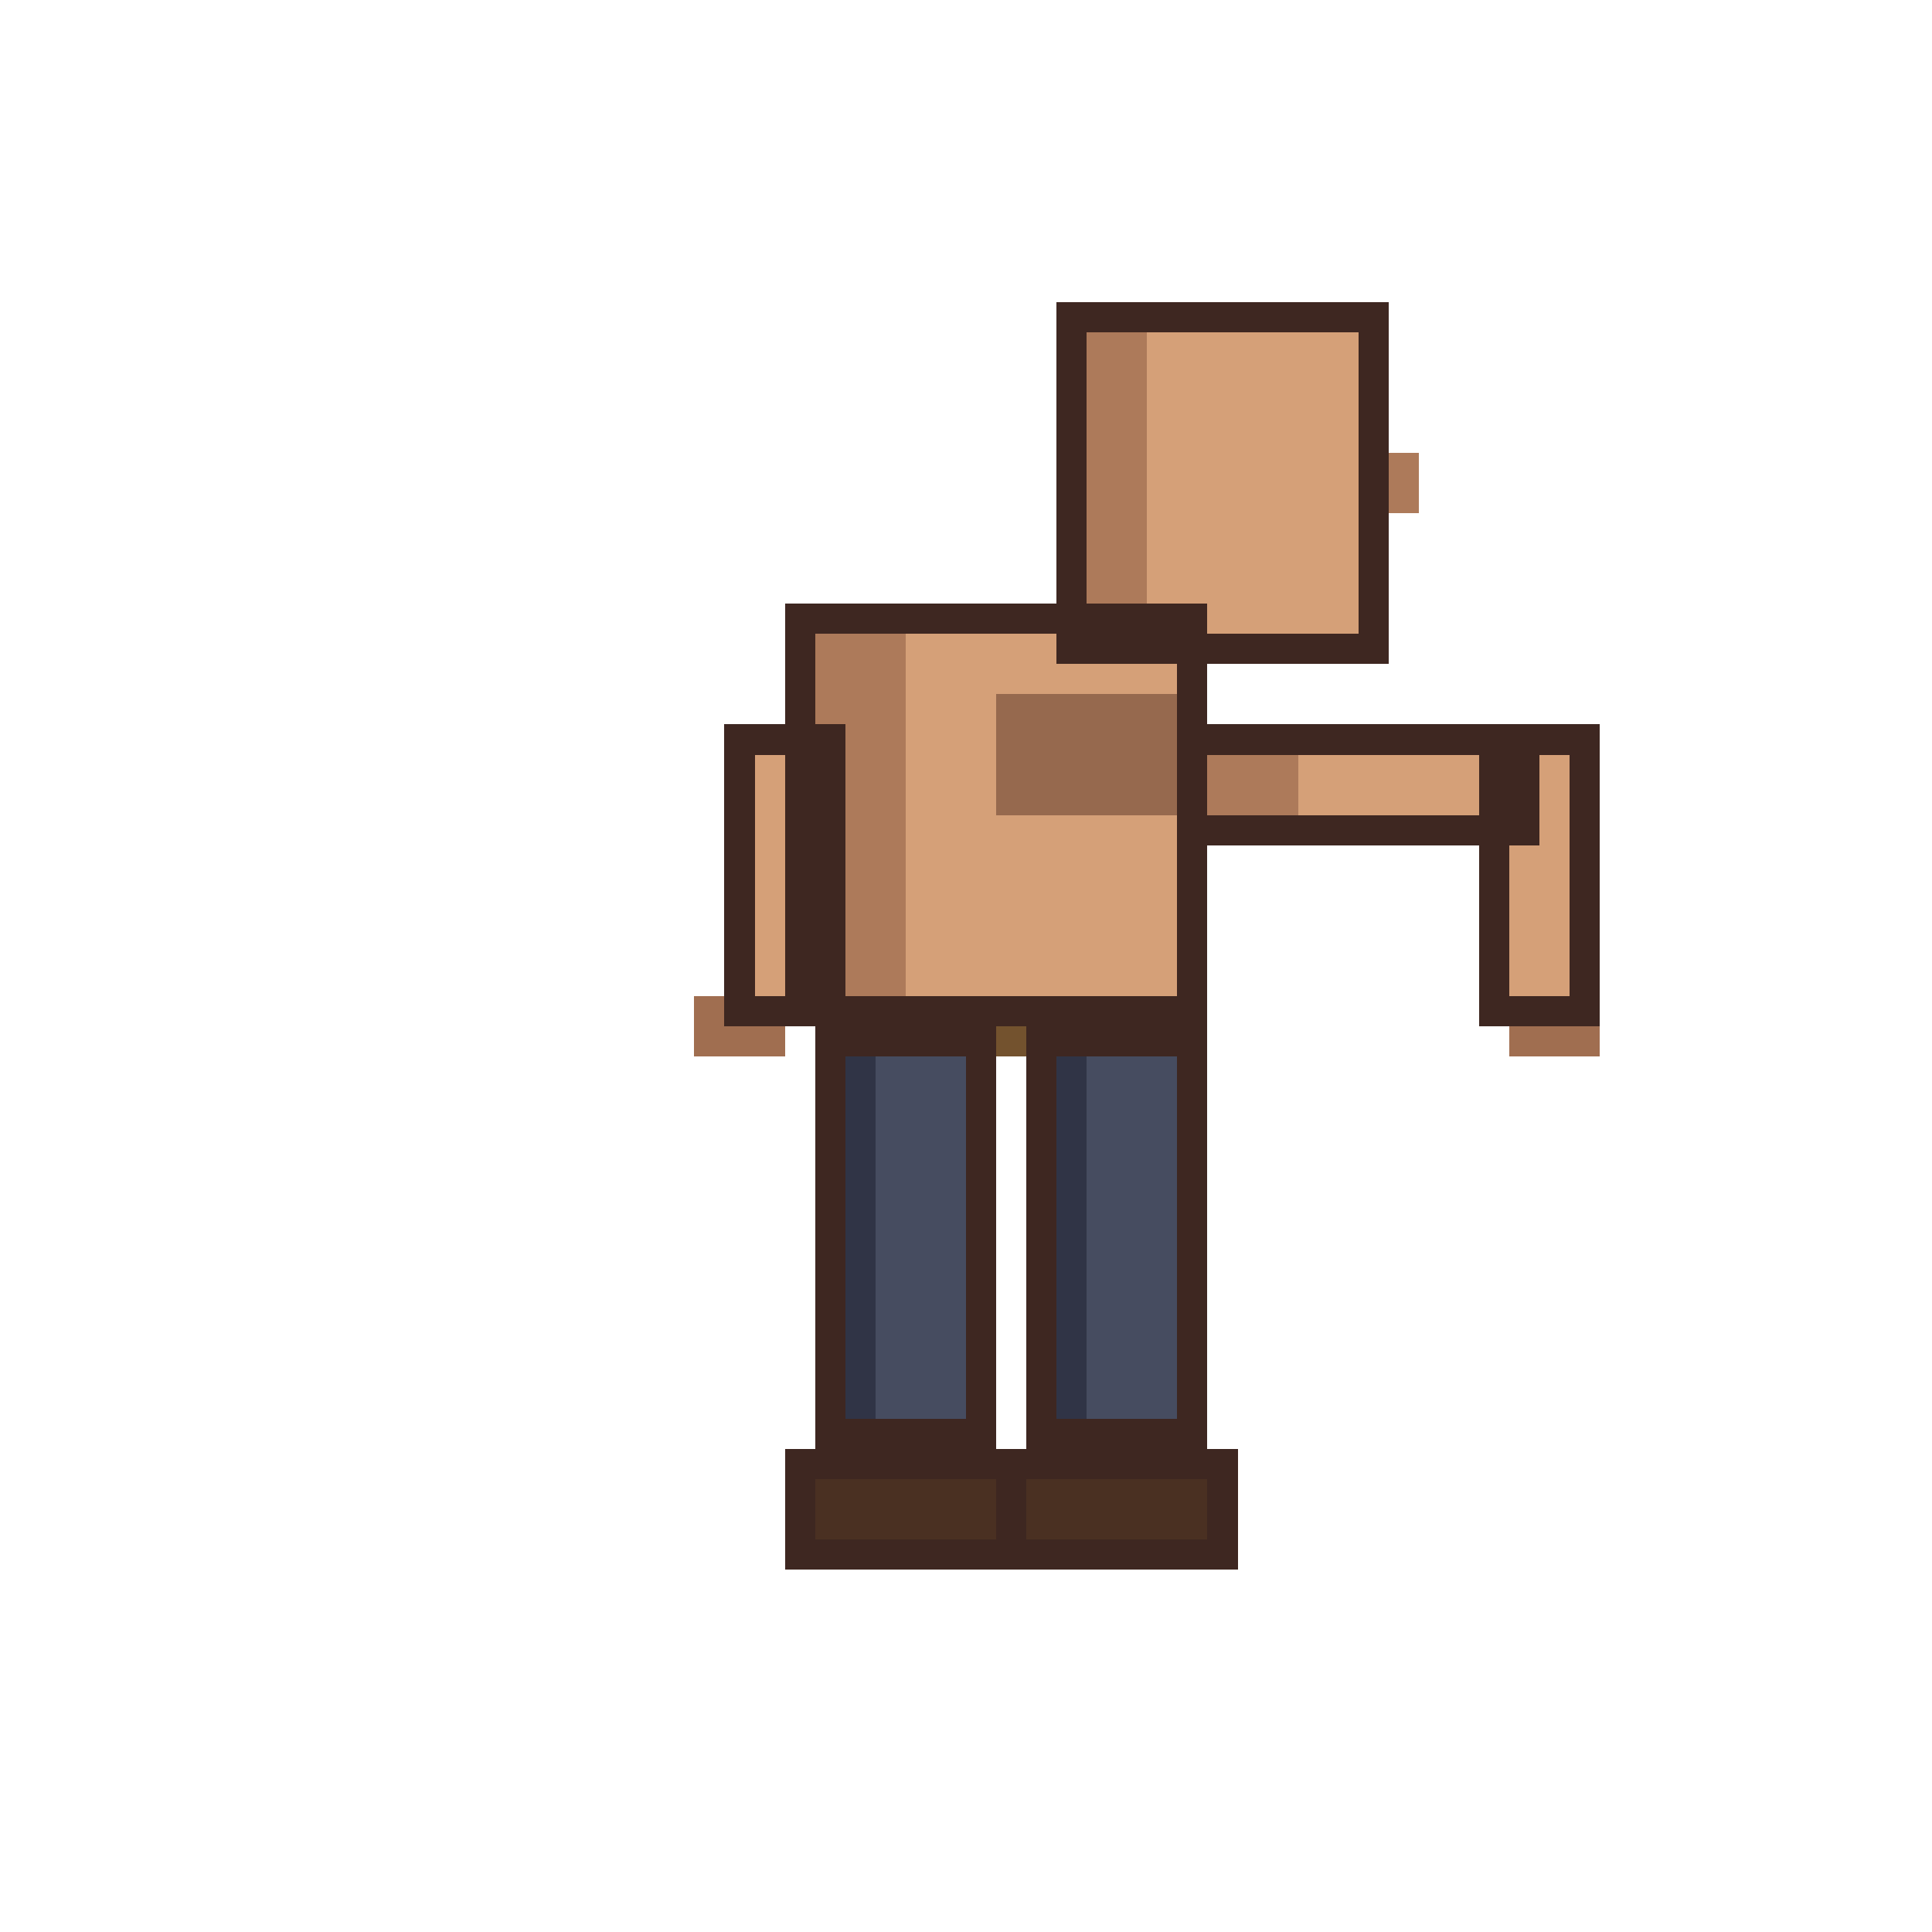
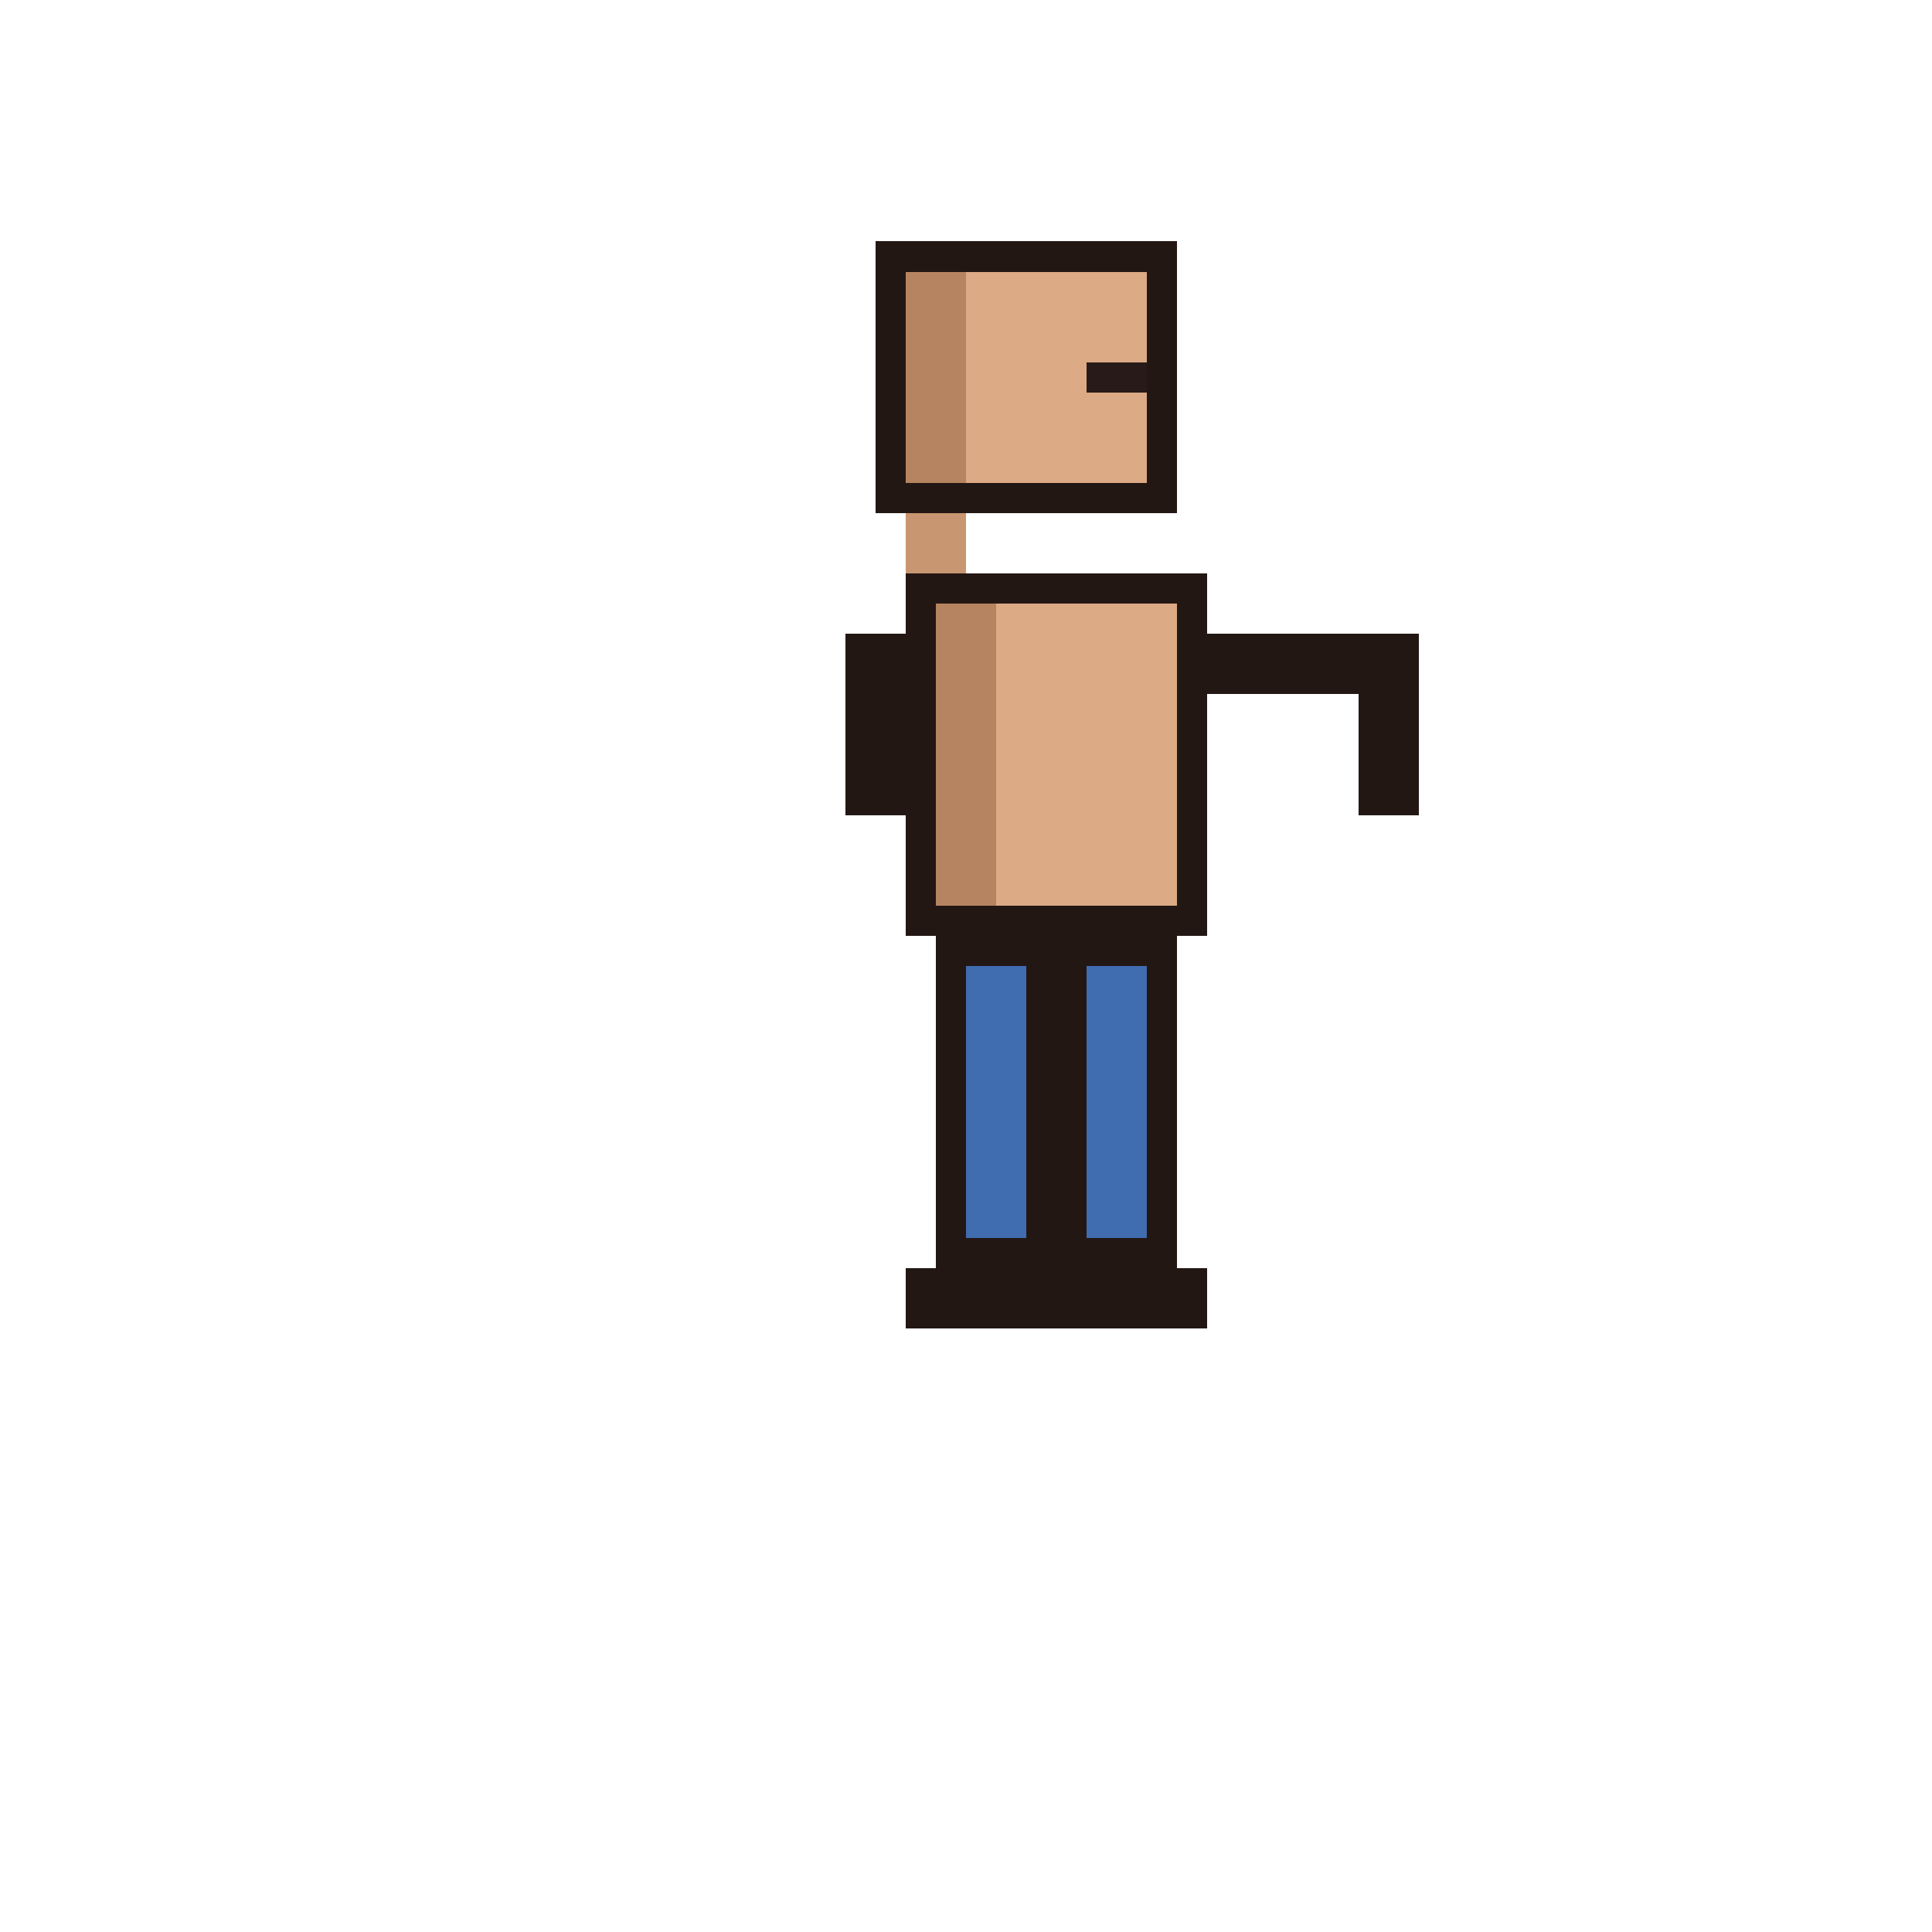
<svg xmlns="http://www.w3.org/2000/svg" width="256" height="256" viewBox="0 0 256 256" shape-rendering="crispEdges">
-   <rect x="104" y="80" width="56" height="56" fill="rgba(213,160,120,1.000)" />
-   <rect x="104" y="80" width="16" height="56" fill="rgba(173,122,90,1.000)" />
-   <rect x="140" y="40" width="44" height="48" fill="rgba(213,160,120,1.000)" />
-   <rect x="140" y="40" width="12" height="48" fill="rgba(173,122,90,1.000)" />
-   <rect x="180" y="60" width="8" height="8" fill="rgba(173,122,90,1.000)" />
-   <rect x="156" y="96" width="48" height="16" fill="rgba(213,160,120,1.000)" />
-   <rect x="156" y="96" width="16" height="16" fill="rgba(173,122,90,1.000)" />
-   <rect x="196" y="96" width="16" height="40" fill="rgba(213,160,120,1.000)" />
-   <rect x="196" y="96" width="4" height="40" fill="rgba(173,122,90,1.000)" />
-   <rect x="96" y="96" width="16" height="40" fill="rgba(213,160,120,1.000)" />
-   <rect x="96" y="96" width="4" height="40" fill="rgba(173,122,90,1.000)" />
-   <rect x="200" y="132" width="12" height="8" fill="rgba(160,110,80,1.000)" />
-   <rect x="92" y="132" width="12" height="8" fill="rgba(160,110,80,1.000)" />
-   <rect x="108" y="136" width="24" height="56" fill="rgba(70,76,96,1.000)" />
-   <rect x="108" y="136" width="8" height="56" fill="rgba(48,52,70,1.000)" />
-   <rect x="136" y="136" width="24" height="56" fill="rgba(70,76,96,1.000)" />
-   <rect x="136" y="136" width="8" height="56" fill="rgba(48,52,70,1.000)" />
-   <rect x="104" y="192" width="32" height="16" fill="rgba(74,48,34,1.000)" />
-   <rect x="132" y="192" width="32" height="16" fill="rgba(74,48,34,1.000)" />
-   <rect x="108" y="132" width="52" height="8" fill="rgba(115,82,46,1.000)" />
-   <rect x="132" y="92" width="24" height="16" fill="rgba(150,105,78,1.000)" />
-   <rect x="104" y="80" width="56" height="4" fill="rgba(62,39,33,1.000)" />
-   <rect x="104" y="132" width="56" height="4" fill="rgba(62,39,33,1.000)" />
-   <rect x="104" y="80" width="4" height="56" fill="rgba(62,39,33,1.000)" />
-   <rect x="156" y="80" width="4" height="56" fill="rgba(62,39,33,1.000)" />
-   <rect x="140" y="40" width="44" height="4" fill="rgba(62,39,33,1.000)" />
-   <rect x="140" y="84" width="44" height="4" fill="rgba(62,39,33,1.000)" />
-   <rect x="140" y="40" width="4" height="48" fill="rgba(62,39,33,1.000)" />
-   <rect x="180" y="40" width="4" height="48" fill="rgba(62,39,33,1.000)" />
-   <rect x="156" y="96" width="48" height="4" fill="rgba(62,39,33,1.000)" />
-   <rect x="156" y="108" width="48" height="4" fill="rgba(62,39,33,1.000)" />
-   <rect x="156" y="96" width="4" height="16" fill="rgba(62,39,33,1.000)" />
-   <rect x="200" y="96" width="4" height="16" fill="rgba(62,39,33,1.000)" />
-   <rect x="196" y="96" width="16" height="4" fill="rgba(62,39,33,1.000)" />
-   <rect x="196" y="132" width="16" height="4" fill="rgba(62,39,33,1.000)" />
-   <rect x="196" y="96" width="4" height="40" fill="rgba(62,39,33,1.000)" />
-   <rect x="208" y="96" width="4" height="40" fill="rgba(62,39,33,1.000)" />
-   <rect x="96" y="96" width="16" height="4" fill="rgba(62,39,33,1.000)" />
-   <rect x="96" y="132" width="16" height="4" fill="rgba(62,39,33,1.000)" />
-   <rect x="96" y="96" width="4" height="40" fill="rgba(62,39,33,1.000)" />
-   <rect x="108" y="96" width="4" height="40" fill="rgba(62,39,33,1.000)" />
-   <rect x="108" y="136" width="24" height="4" fill="rgba(62,39,33,1.000)" />
-   <rect x="108" y="188" width="24" height="4" fill="rgba(62,39,33,1.000)" />
-   <rect x="108" y="136" width="4" height="56" fill="rgba(62,39,33,1.000)" />
-   <rect x="128" y="136" width="4" height="56" fill="rgba(62,39,33,1.000)" />
-   <rect x="136" y="136" width="24" height="4" fill="rgba(62,39,33,1.000)" />
-   <rect x="136" y="188" width="24" height="4" fill="rgba(62,39,33,1.000)" />
-   <rect x="136" y="136" width="4" height="56" fill="rgba(62,39,33,1.000)" />
-   <rect x="156" y="136" width="4" height="56" fill="rgba(62,39,33,1.000)" />
-   <rect x="104" y="192" width="32" height="4" fill="rgba(62,39,33,1.000)" />
-   <rect x="104" y="204" width="32" height="4" fill="rgba(62,39,33,1.000)" />
-   <rect x="104" y="192" width="4" height="16" fill="rgba(62,39,33,1.000)" />
-   <rect x="132" y="192" width="4" height="16" fill="rgba(62,39,33,1.000)" />
-   <rect x="132" y="192" width="32" height="4" fill="rgba(62,39,33,1.000)" />
-   <rect x="132" y="204" width="32" height="4" fill="rgba(62,39,33,1.000)" />
-   <rect x="132" y="192" width="4" height="16" fill="rgba(62,39,33,1.000)" />
-   <rect x="160" y="192" width="4" height="16" fill="rgba(62,39,33,1.000)" />
+   <rect x="116" y="32" width="40" height="36" fill="rgba(220,170,132,1.000)" />
+   <rect x="116" y="32" width="12" height="36" fill="rgba(182,132,96,1.000)" />
+   <rect x="144" y="48" width="8" height="4" fill="rgba(40,26,24,1.000)" />
+   <rect x="152" y="52" width="4" height="4" fill="rgba(130,84,60,1.000)" />
+   <rect x="116" y="32" width="40" height="4" fill="rgba(35,23,20,1.000)" />
+   <rect x="116" y="64" width="40" height="4" fill="rgba(35,23,20,1.000)" />
+   <rect x="116" y="32" width="4" height="36" fill="rgba(35,23,20,1.000)" />
+   <rect x="152" y="32" width="4" height="36" fill="rgba(35,23,20,1.000)" />
+   <rect x="120" y="68" width="8" height="8" fill="rgba(200,150,112,1.000)" />
+   <rect x="120" y="76" width="40" height="48" fill="rgba(220,170,132,1.000)" />
+   <rect x="120" y="76" width="12" height="48" fill="rgba(182,132,96,1.000)" />
+   <rect x="120" y="76" width="40" height="4" fill="rgba(35,23,20,1.000)" />
+   <rect x="120" y="120" width="40" height="4" fill="rgba(35,23,20,1.000)" />
+   <rect x="120" y="76" width="4" height="48" fill="rgba(35,23,20,1.000)" />
+   <rect x="156" y="76" width="4" height="48" fill="rgba(35,23,20,1.000)" />
+   <rect x="160" y="84" width="24" height="8" fill="rgba(220,170,132,1.000)" />
+   <rect x="160" y="84" width="8" height="8" fill="rgba(182,132,96,1.000)" />
+   <rect x="180" y="84" width="8" height="24" fill="rgba(220,170,132,1.000)" />
+   <rect x="180" y="84" width="4" height="24" fill="rgba(182,132,96,1.000)" />
+   <rect x="180" y="104" width="8" height="4" fill="rgba(200,150,112,1.000)" />
+   <rect x="160" y="84" width="24" height="4" fill="rgba(35,23,20,1.000)" />
+   <rect x="160" y="88" width="24" height="4" fill="rgba(35,23,20,1.000)" />
+   <rect x="160" y="84" width="4" height="8" fill="rgba(35,23,20,1.000)" />
+   <rect x="180" y="84" width="4" height="8" fill="rgba(35,23,20,1.000)" />
+   <rect x="180" y="84" width="8" height="4" fill="rgba(35,23,20,1.000)" />
+   <rect x="180" y="104" width="8" height="4" fill="rgba(35,23,20,1.000)" />
+   <rect x="180" y="84" width="4" height="24" fill="rgba(35,23,20,1.000)" />
+   <rect x="184" y="84" width="4" height="24" fill="rgba(35,23,20,1.000)" />
+   <rect x="112" y="84" width="8" height="24" fill="rgba(182,132,96,1.000)" />
+   <rect x="112" y="104" width="8" height="4" fill="rgba(200,150,112,1.000)" />
+   <rect x="112" y="84" width="8" height="4" fill="rgba(35,23,20,1.000)" />
+   <rect x="112" y="104" width="8" height="4" fill="rgba(35,23,20,1.000)" />
+   <rect x="112" y="84" width="4" height="24" fill="rgba(35,23,20,1.000)" />
+   <rect x="116" y="84" width="4" height="24" fill="rgba(35,23,20,1.000)" />
+   <rect x="124" y="124" width="16" height="44" fill="rgba(64,108,176,1.000)" />
+   <rect x="124" y="124" width="4" height="44" fill="rgba(42,76,136,1.000)" />
+   <rect x="140" y="124" width="16" height="44" fill="rgba(64,108,176,1.000)" />
+   <rect x="140" y="124" width="4" height="44" fill="rgba(42,76,136,1.000)" />
+   <rect x="120" y="168" width="20" height="8" fill="rgba(74,46,36,1.000)" />
+   <rect x="140" y="168" width="20" height="8" fill="rgba(74,46,36,1.000)" />
+   <rect x="124" y="124" width="16" height="4" fill="rgba(35,23,20,1.000)" />
+   <rect x="124" y="164" width="16" height="4" fill="rgba(35,23,20,1.000)" />
+   <rect x="124" y="124" width="4" height="44" fill="rgba(35,23,20,1.000)" />
+   <rect x="136" y="124" width="4" height="44" fill="rgba(35,23,20,1.000)" />
+   <rect x="140" y="124" width="16" height="4" fill="rgba(35,23,20,1.000)" />
+   <rect x="140" y="164" width="16" height="4" fill="rgba(35,23,20,1.000)" />
+   <rect x="140" y="124" width="4" height="44" fill="rgba(35,23,20,1.000)" />
+   <rect x="152" y="124" width="4" height="44" fill="rgba(35,23,20,1.000)" />
+   <rect x="120" y="168" width="20" height="4" fill="rgba(35,23,20,1.000)" />
+   <rect x="120" y="172" width="20" height="4" fill="rgba(35,23,20,1.000)" />
+   <rect x="120" y="168" width="4" height="8" fill="rgba(35,23,20,1.000)" />
+   <rect x="136" y="168" width="4" height="8" fill="rgba(35,23,20,1.000)" />
+   <rect x="140" y="168" width="20" height="4" fill="rgba(35,23,20,1.000)" />
+   <rect x="140" y="172" width="20" height="4" fill="rgba(35,23,20,1.000)" />
+   <rect x="140" y="168" width="4" height="8" fill="rgba(35,23,20,1.000)" />
+   <rect x="156" y="168" width="4" height="8" fill="rgba(35,23,20,1.000)" />
</svg>
